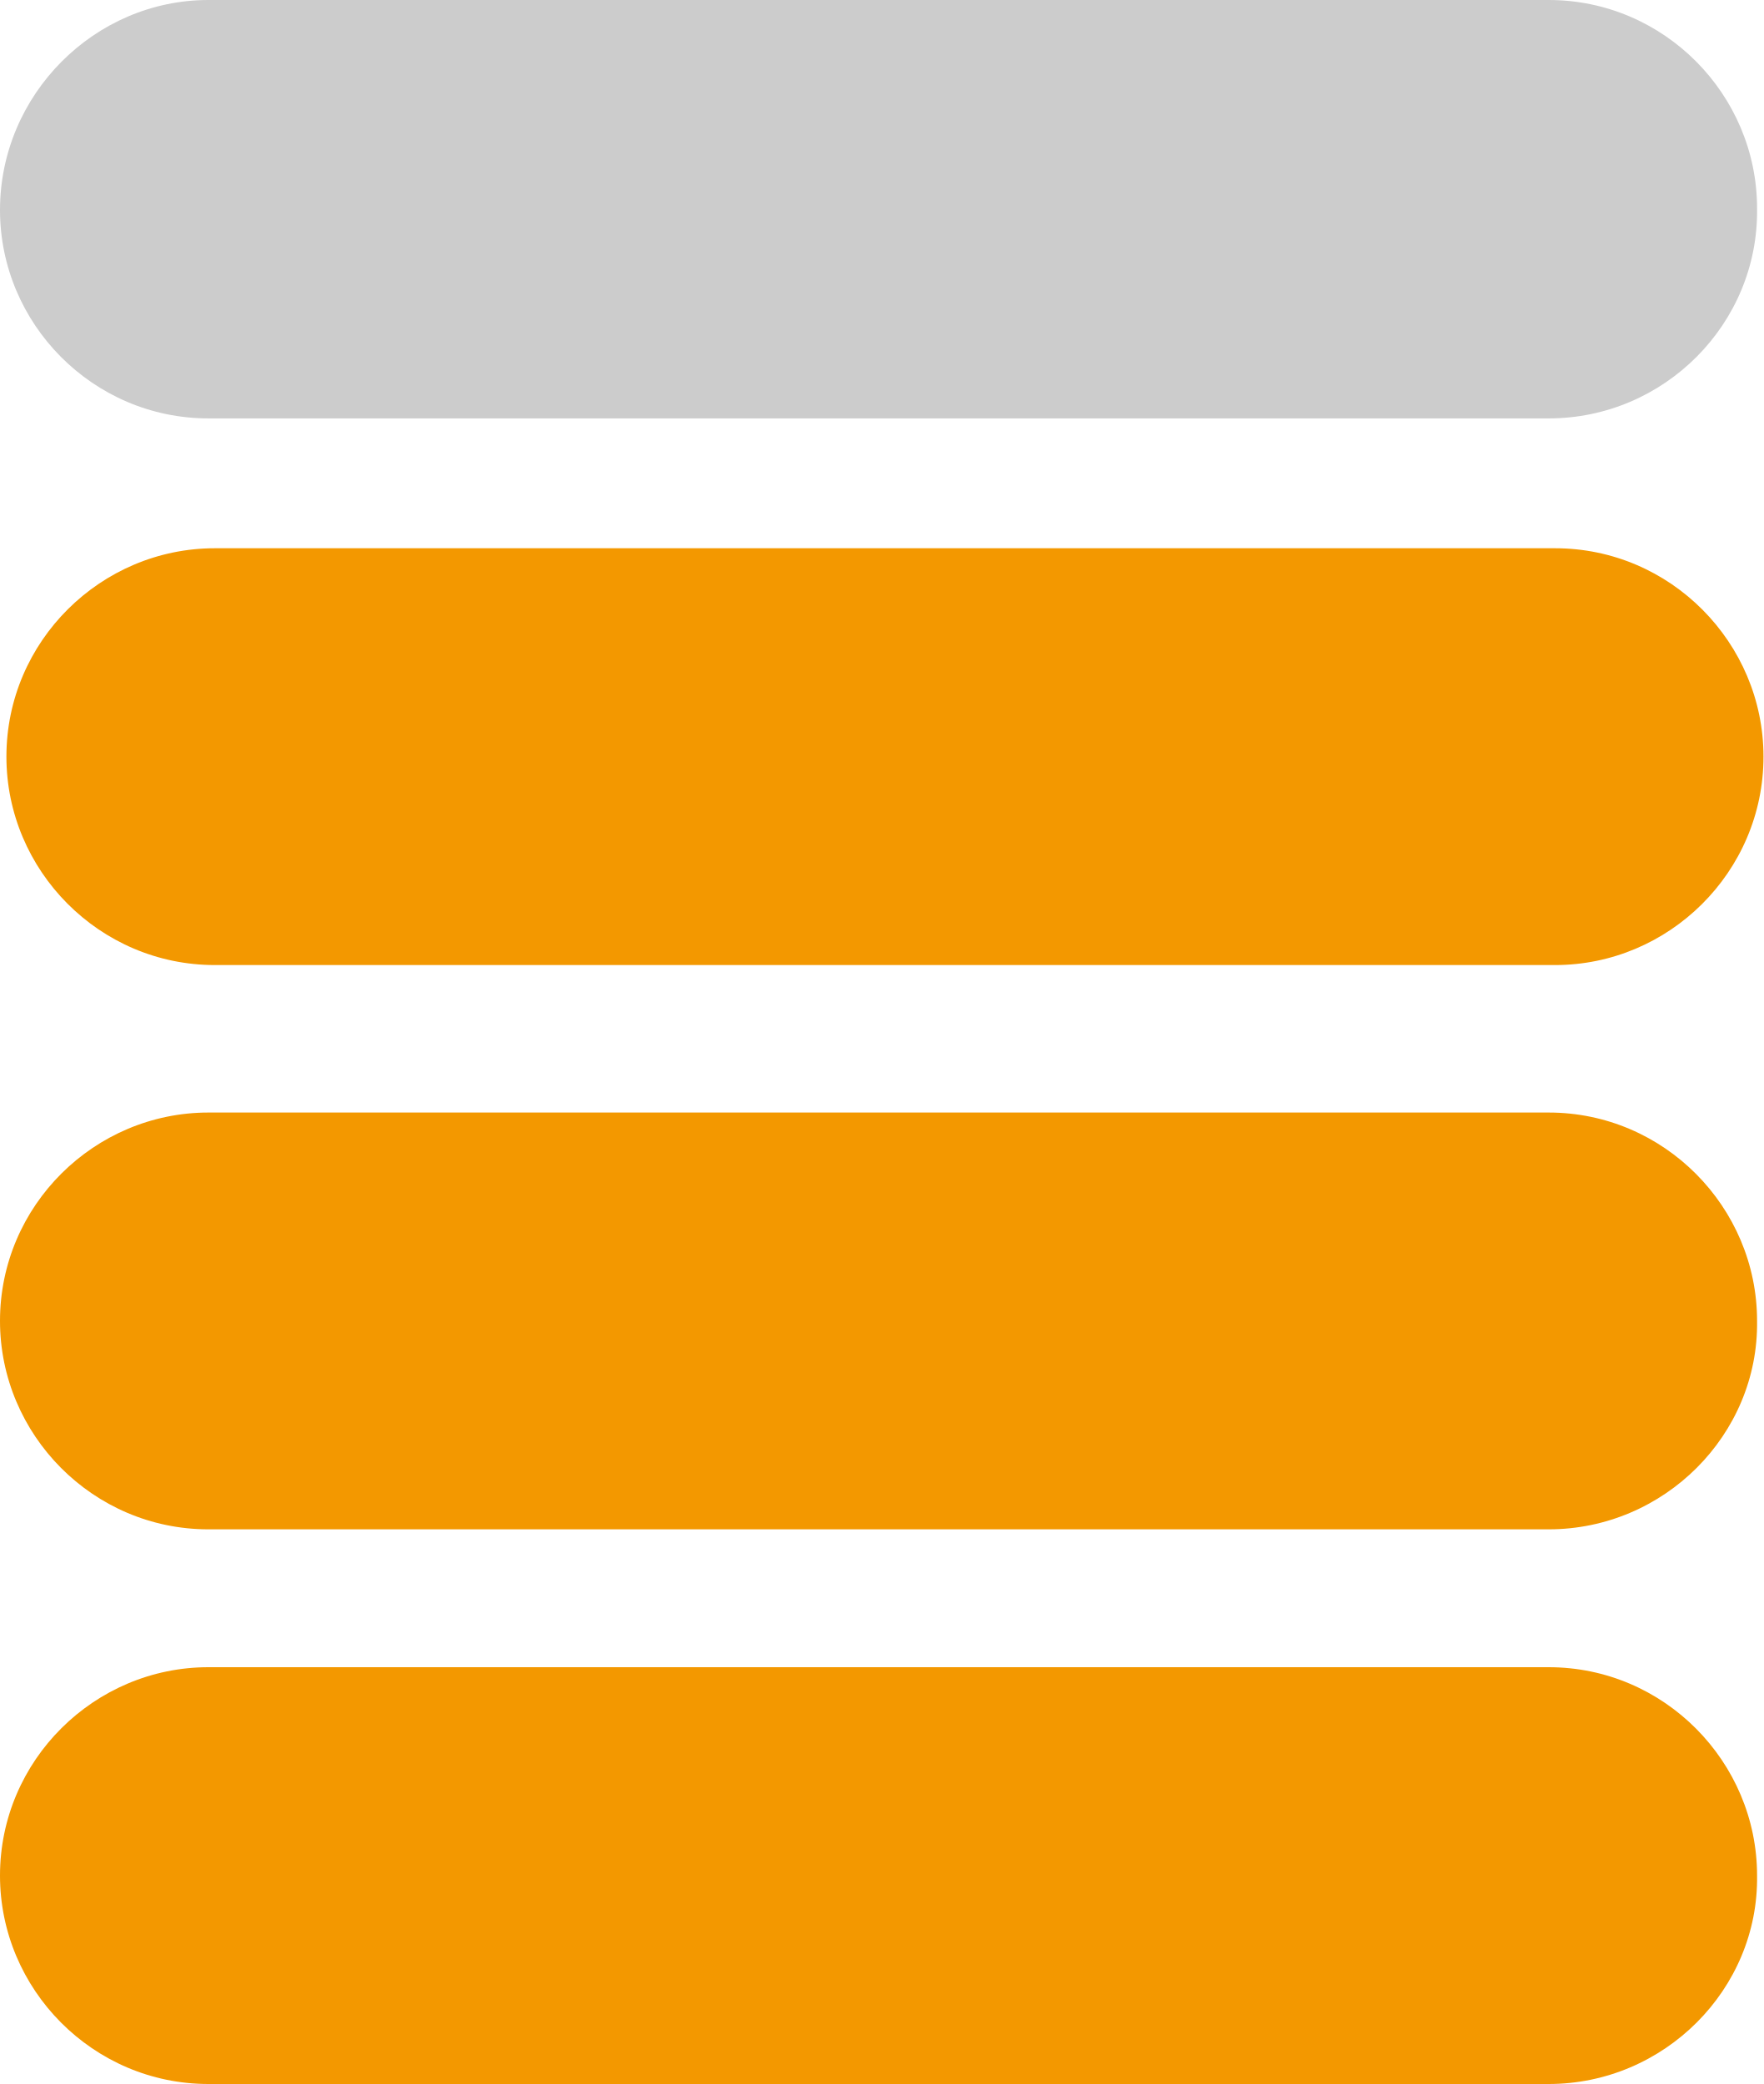
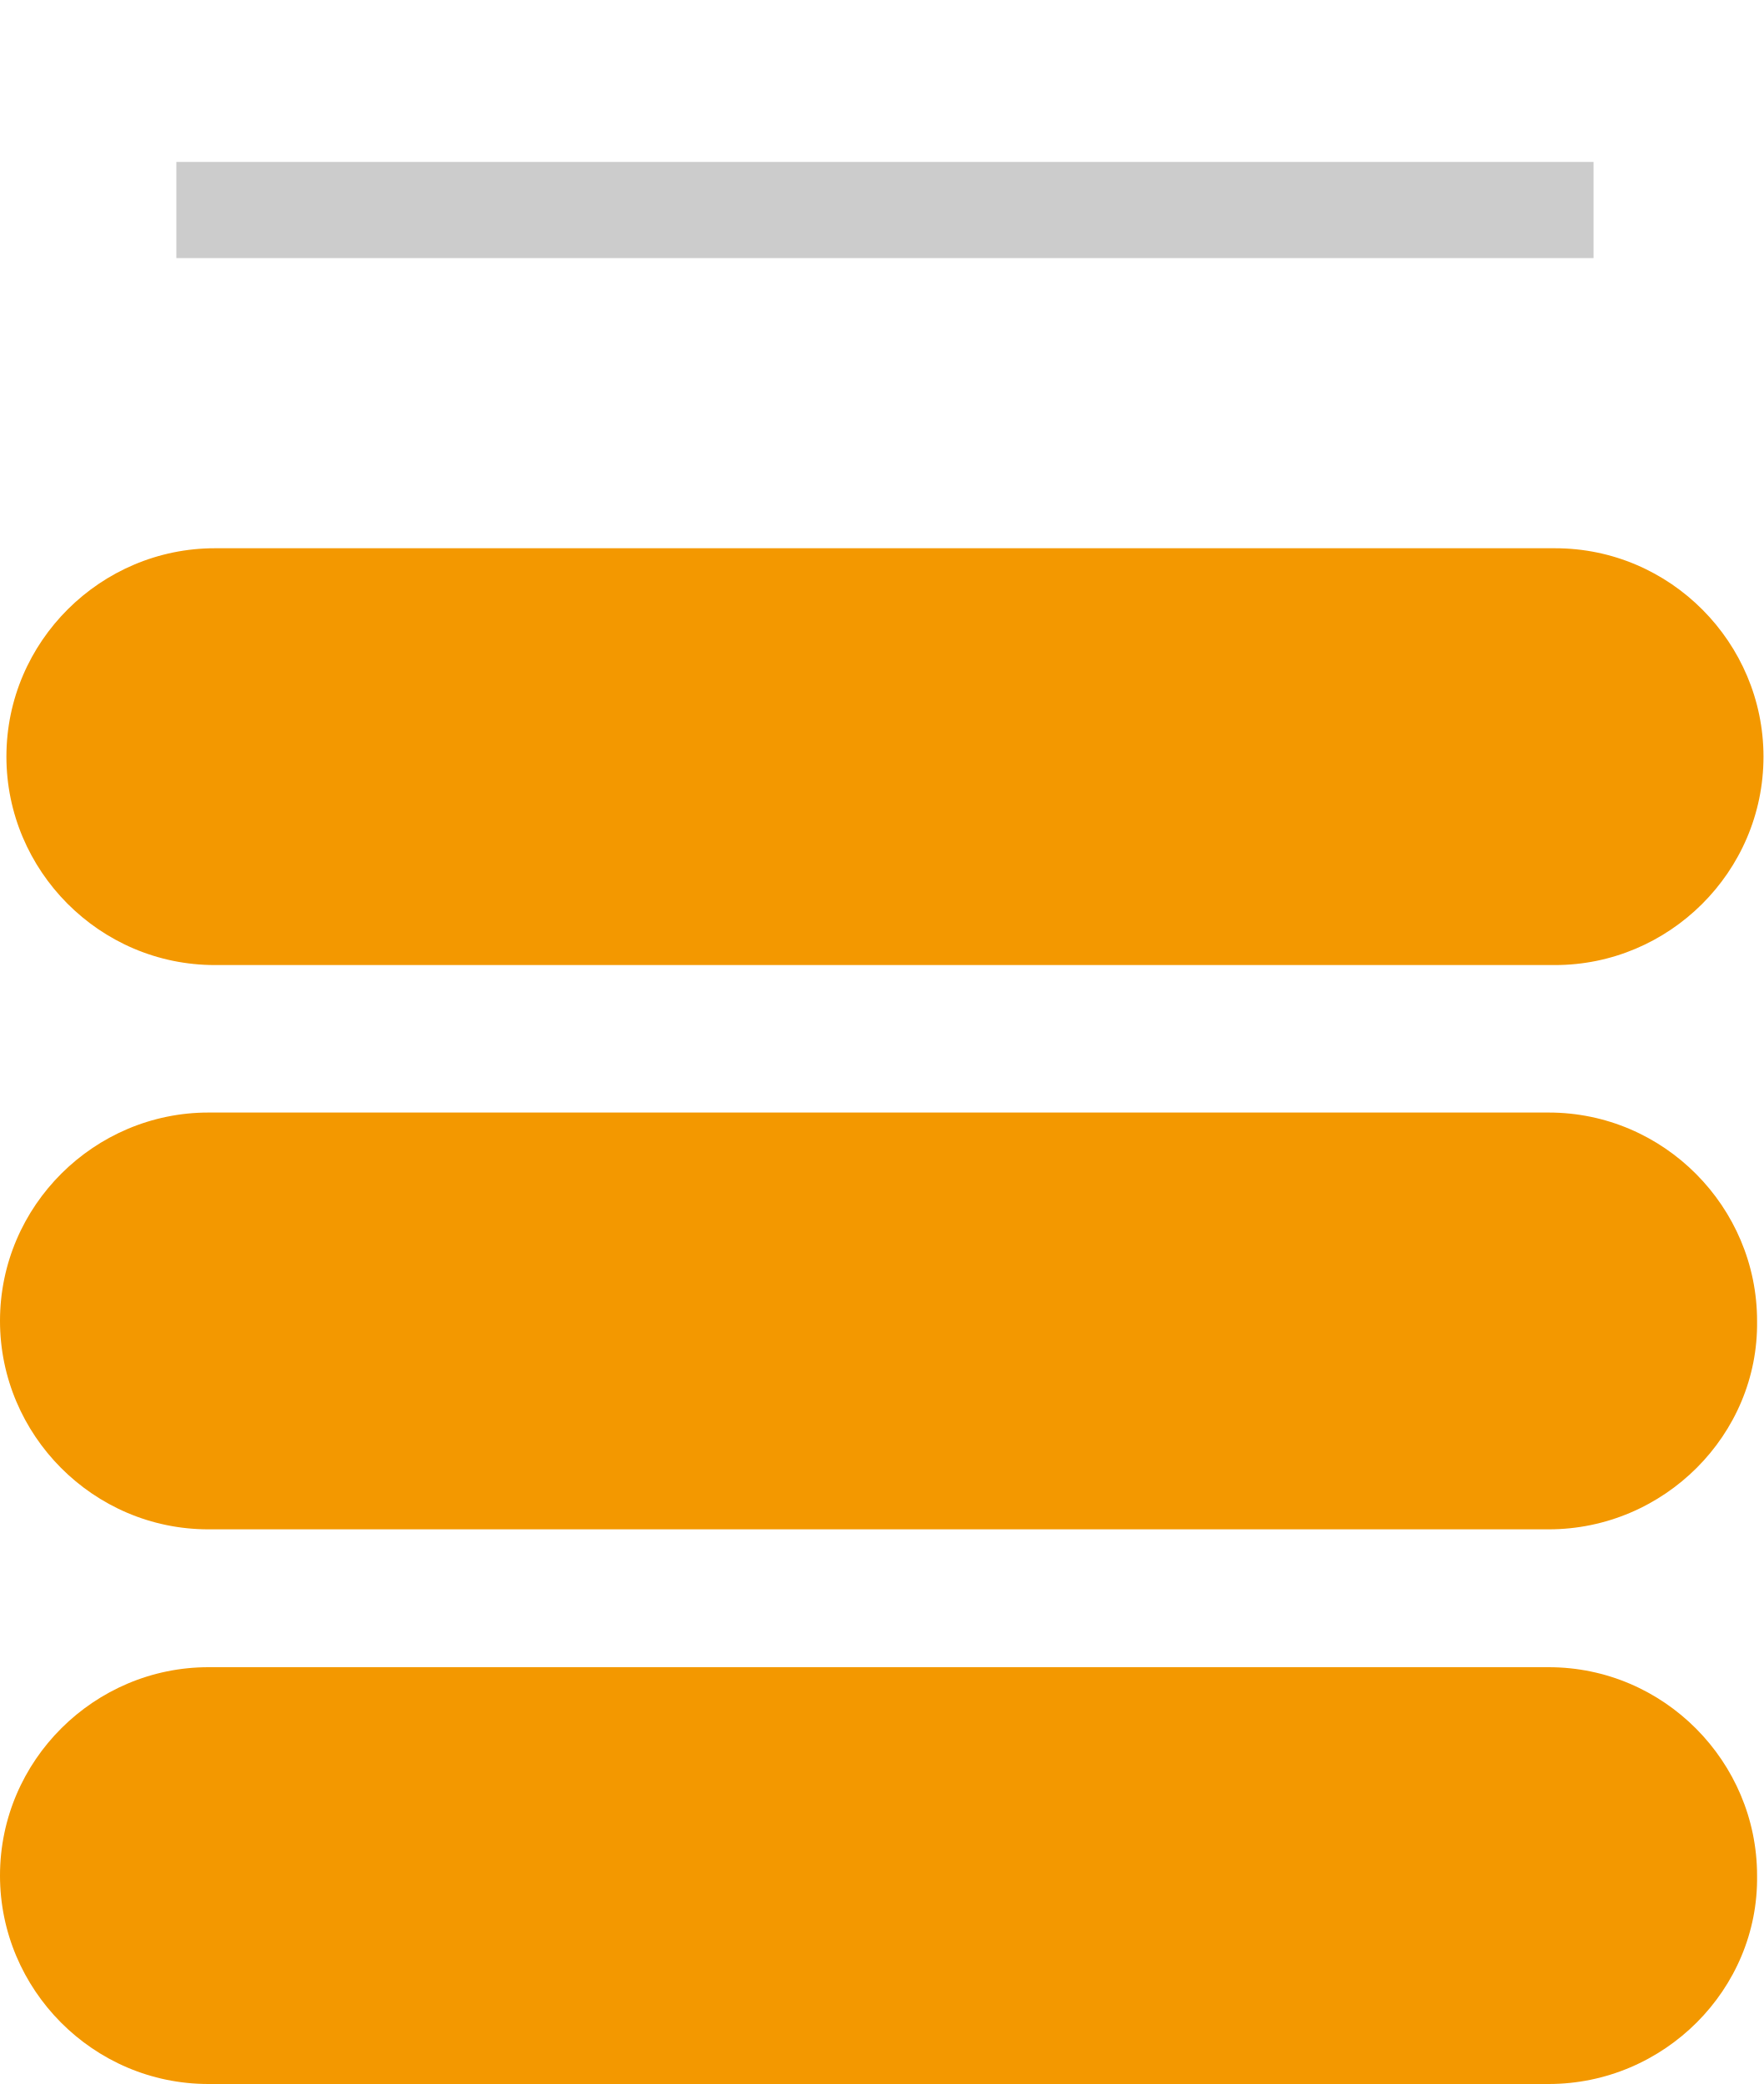
<svg xmlns="http://www.w3.org/2000/svg" version="1.1" id="Layer_1" x="0px" y="0px" viewBox="0 0 110 130" style="enable-background:new 0 0 110 130;" xml:space="preserve">
  <style type="text/css">
	.st0{fill:#F39800;}
	.st1{fill:#CCCCCC;}
</style>
  <path class="st0" d="M96.6,130H13c-7.2,0-13-5.9-13-13l0,0c0-7.2,5.9-13,13-13h83.6c7.2,0,13,5.9,13,13l0,0  C109.7,124.1,103.8,130,96.6,130z" />
  <path class="st0" d="M96.6,95.4H13c-7.2,0-13-5.9-13-13l0,0c0-7.2,5.9-13,13-13h83.6c7.2,0,13,5.9,13,13l0,0  C109.7,89.5,103.8,95.4,96.6,95.4z" />
  <path class="st0" d="M97,60.2H13.4c-7.2,0-13-5.9-13-13l0,0c0-7.2,5.9-13,13-13H97c7.2,0,13,5.9,13,13l0,0  C110,54.4,104.1,60.2,97,60.2z" />
-   <path class="st1" d="M96.6,26.1H13c-7.2,0-13-5.9-13-13l0,0C0,5.9,5.9,0,13,0h83.6c7.2,0,13,5.9,13,13l0,0  C109.7,20.2,103.8,26.1,96.6,26.1z" />
+   <rect x="11" y="10.1" class="st1" width="88.4" height="6" />
</svg>
